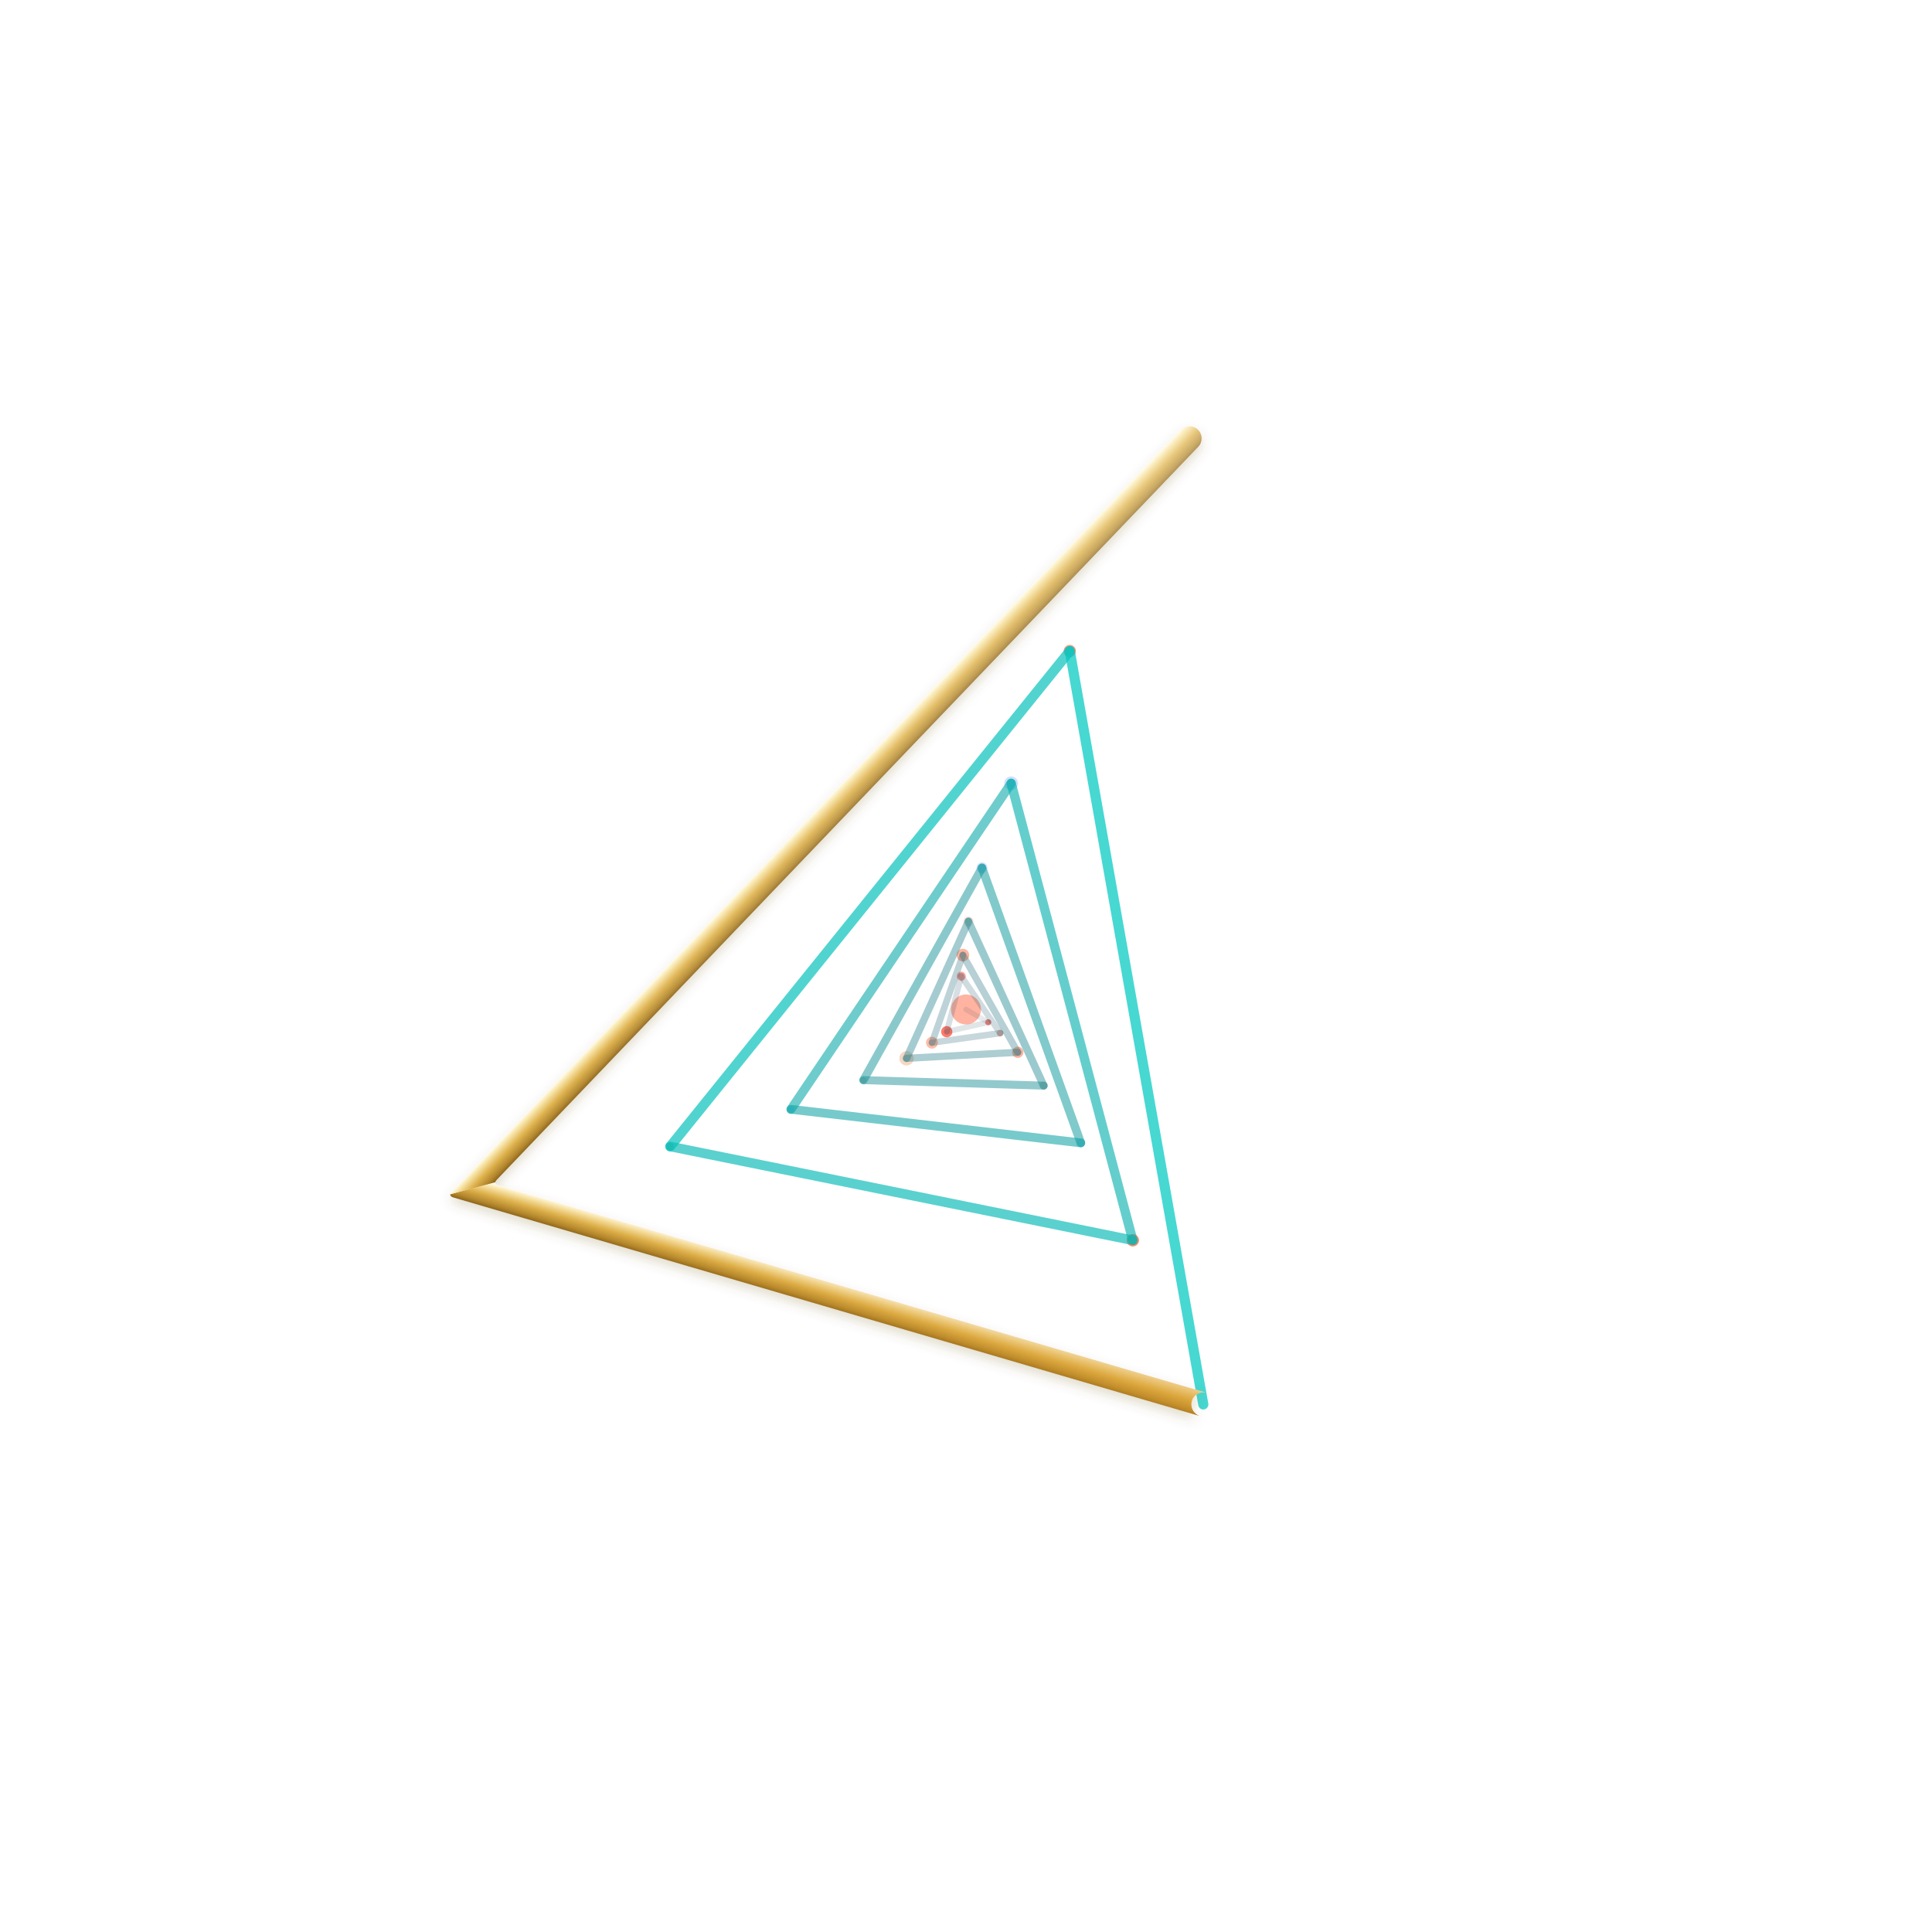
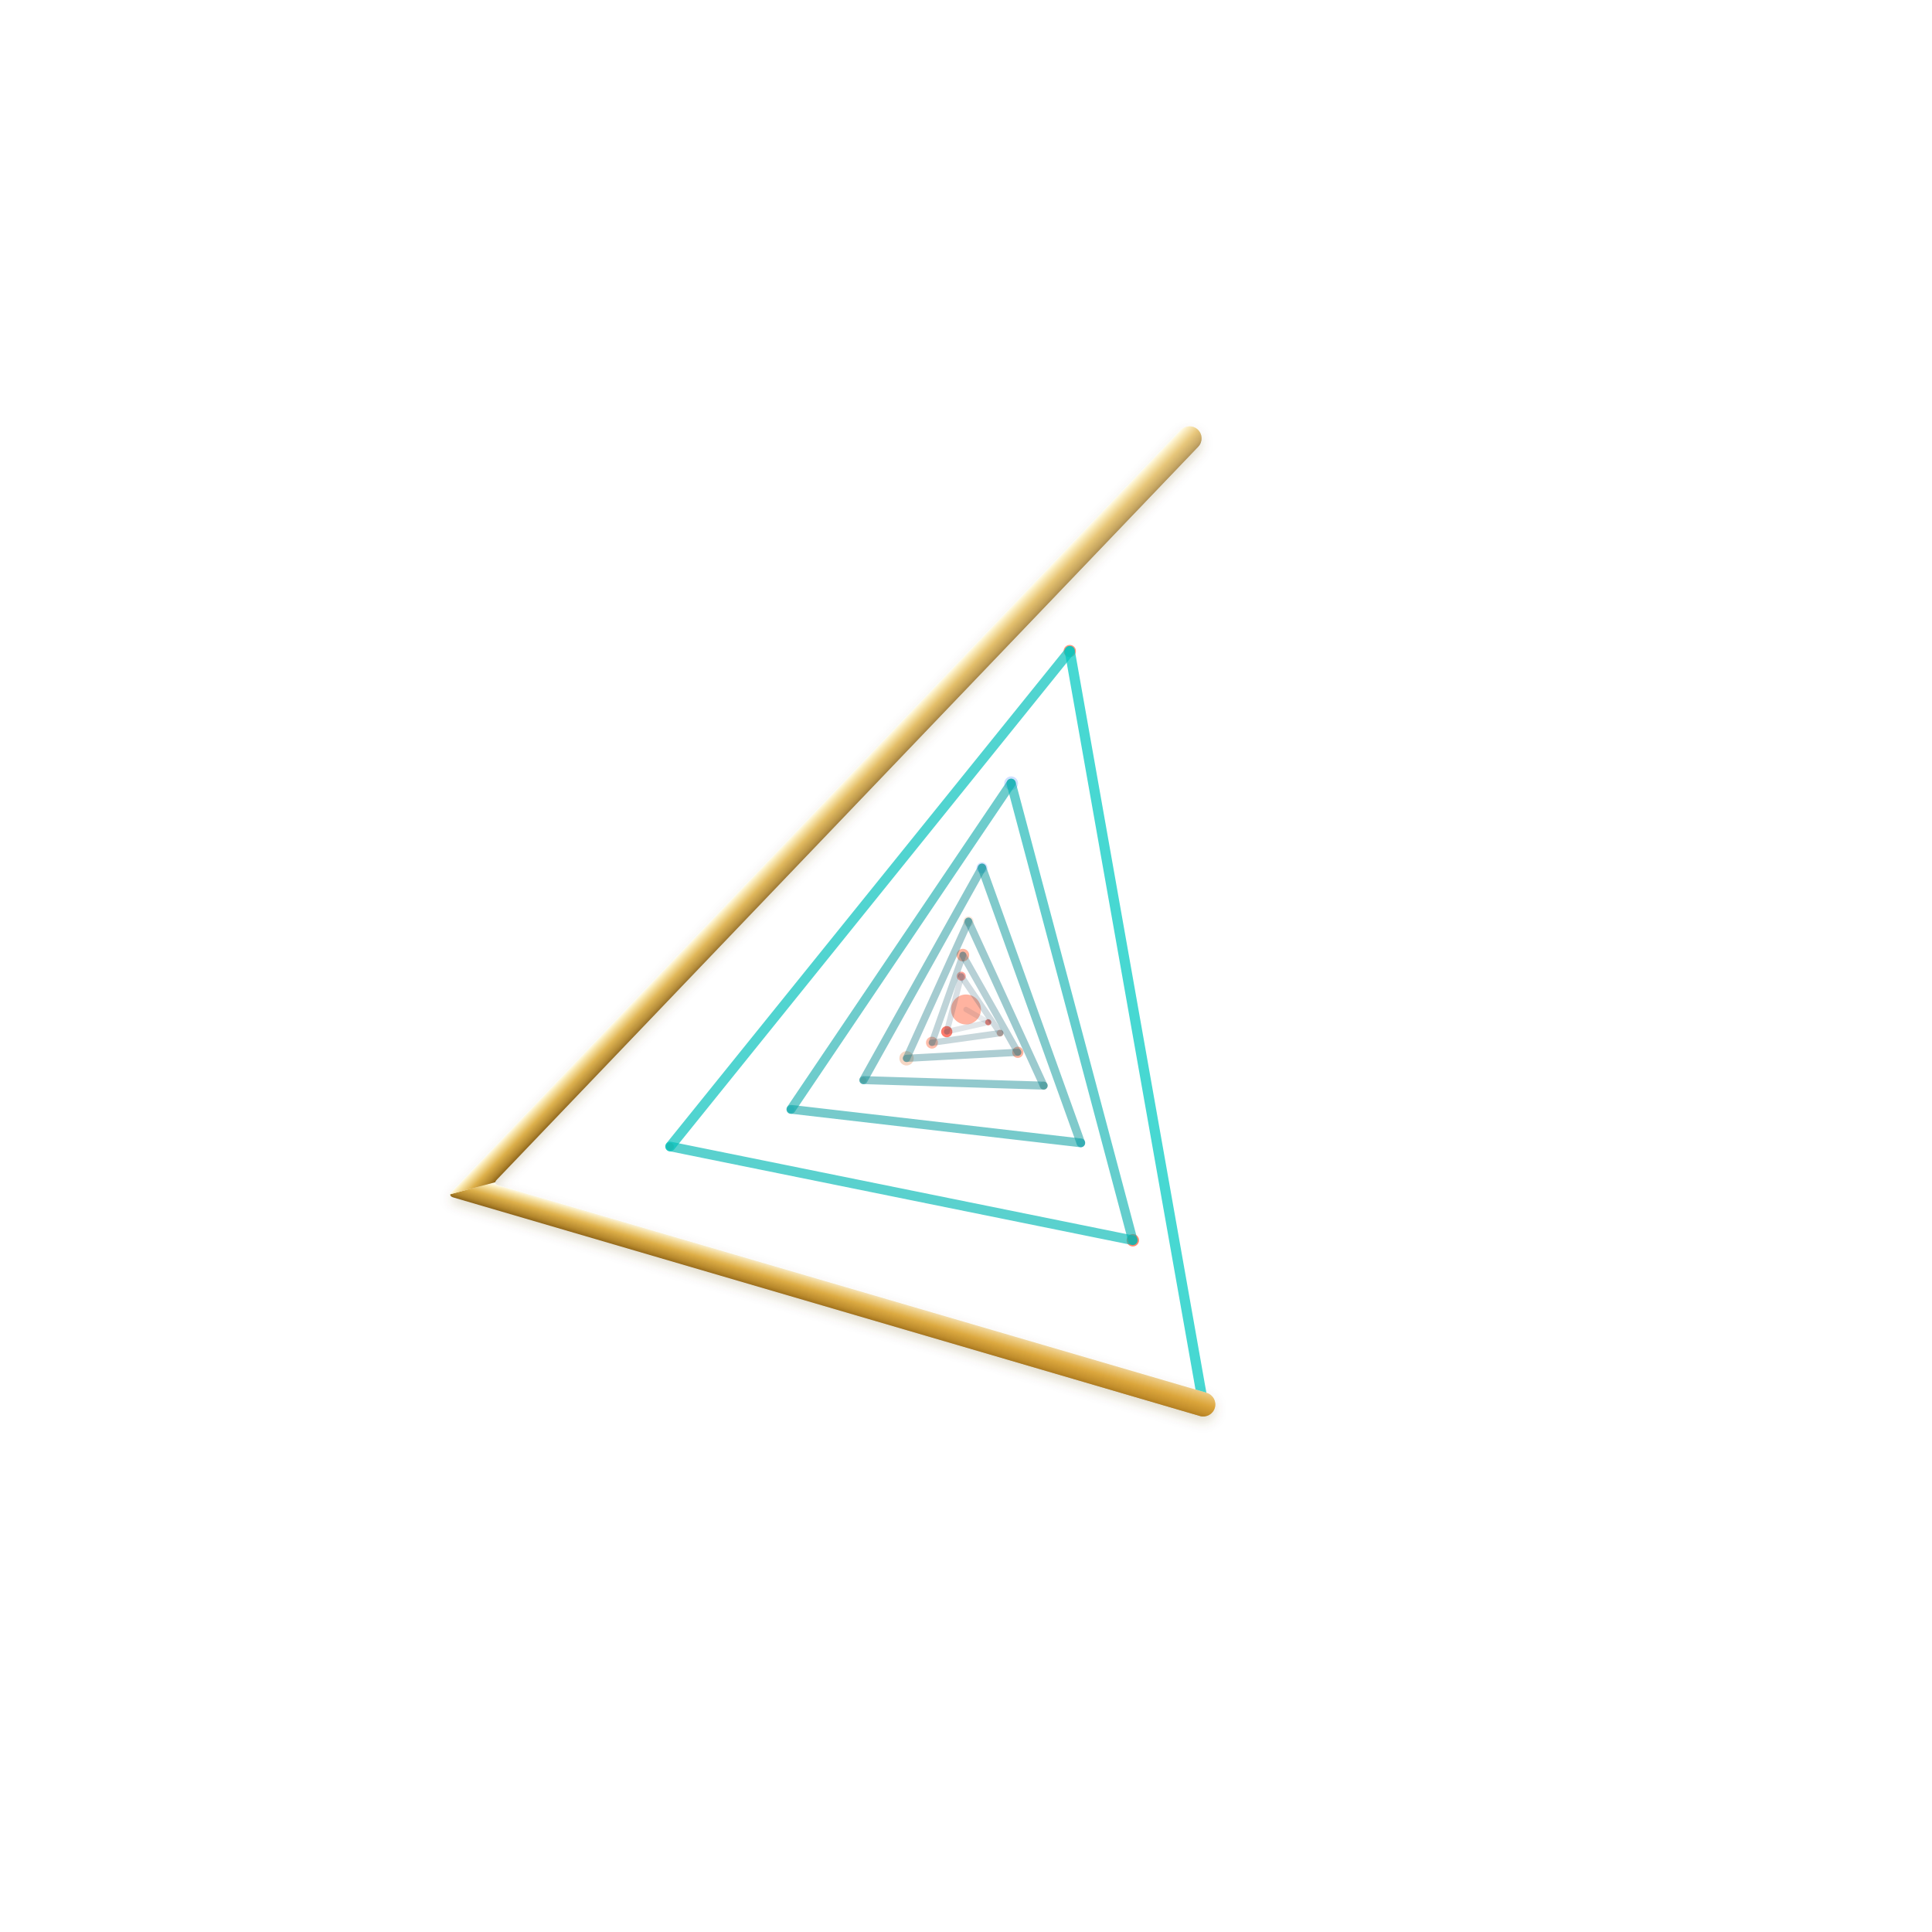
<svg xmlns="http://www.w3.org/2000/svg" viewBox="0 0 800 800" width="800" height="800" role="img" aria-label="Logo: triángulo espiral de conocimiento con nodos en cada vértice y una C final de Christian">
  <defs>
    <radialGradient id="halo-star" cx="50%" cy="50%" r="50%">
      <stop offset="0%" stop-color="currentColor" stop-opacity="0.28" />
      <stop offset="30%" stop-color="currentColor" stop-opacity="0.09" />
      <stop offset="65%" stop-color="currentColor" stop-opacity="0.02" />
      <stop offset="100%" stop-color="currentColor" stop-opacity="0" />
    </radialGradient>
    <radialGradient id="halo-nova" cx="50%" cy="50%" r="50%">
      <stop offset="0%" stop-color="currentColor" stop-opacity="0.16" />
      <stop offset="40%" stop-color="currentColor" stop-opacity="0.05" />
      <stop offset="75%" stop-color="currentColor" stop-opacity="0.01" />
      <stop offset="100%" stop-color="currentColor" stop-opacity="0" />
    </radialGradient>
    <filter id="halo-blur" x="-80%" y="-80%" width="260%" height="260%">
      <feGaussianBlur stdDeviation="8" />
    </filter>
  </defs>
  <defs>
    <linearGradient id="c-perp-1" gradientUnits="userSpaceOnUse" x1="499.67" y1="576.74" x2="496.86" y2="586.33">
      <stop offset="0%" stop-color="#fffbe6" />
      <stop offset="16%" stop-color="#f8e4a8" />
      <stop offset="50%" stop-color="#ddb04a" />
      <stop offset="84%" stop-color="#b1852c" />
      <stop offset="100%" stop-color="#8f661c" />
    </linearGradient>
    <linearGradient id="c-perp-2" gradientUnits="userSpaceOnUse" x1="488.93" y1="178.07" x2="496.15" y2="184.98">
      <stop offset="0%" stop-color="#fffbe6" />
      <stop offset="16%" stop-color="#f8e4a8" />
      <stop offset="50%" stop-color="#ddb04a" />
      <stop offset="84%" stop-color="#b1852c" />
      <stop offset="100%" stop-color="#8f661c" />
    </linearGradient>
    <linearGradient id="c-tint-1" gradientUnits="userSpaceOnUse" x1="499.67" y1="576.74" x2="204.08" y2="490.21">
      <stop offset="0%" stop-color="#d99a2b" stop-opacity="0.5" />
      <stop offset="100%" stop-color="#d99a2b" stop-opacity="0" />
    </linearGradient>
    <linearGradient id="c-tint-2" gradientUnits="userSpaceOnUse" x1="204.08" y1="490.21" x2="496.15" y2="184.98">
      <stop offset="0%" stop-color="#fffbe6" stop-opacity="0" />
      <stop offset="100%" stop-color="#fffbe6" stop-opacity="0.32" />
    </linearGradient>
    <clipPath id="c-clip-1">
      <path d="M -964.588 802.335 L 1353.933 182.283 L 1663.958 1341.544 L -654.562 1961.595 Z" />
    </clipPath>
    <clipPath id="c-clip-2">
      <path d="M -964.588 802.335 L 1353.933 182.283 L 1043.907 -976.977 L -1274.613 -356.925 Z" />
    </clipPath>
    <filter id="c-shadow" x="-15%" y="-15%" width="130%" height="130%">
      <feDropShadow dx="0" dy="2.2" stdDeviation="2.4" flood-color="#6b5218" flood-opacity="0.2" />
    </filter>
  </defs>
  <g id="logo-star-0" data-name="star 0">
    <circle cx="400" cy="418" r="6.2" fill="#ffb3a0" opacity="1" />
  </g>
  <g id="logo-star-1" data-name="star 1">
    <circle cx="409.22" cy="423.3" r="1.27" fill="#ff6f5e" opacity="0.79" />
  </g>
  <g id="logo-star-2" data-name="star 2">
    <circle cx="392.03" cy="427.2" r="2.32" fill="#ff6f5e" opacity="0.92" />
  </g>
  <g id="logo-star-3" data-name="star 3">
    <circle cx="398.03" cy="404.21" r="1.86" fill="#ff6f5e" opacity="0.64" />
  </g>
  <g id="logo-star-4" data-name="star 4">
    <circle cx="414.14" cy="427.8" r="1.41" fill="#ffb49e" opacity="0.76" />
  </g>
  <g id="logo-star-5" data-name="star 5">
    <circle cx="385.9" cy="431.75" r="2.46" fill="#ffb49e" opacity="0.89" />
  </g>
  <g id="logo-star-6" data-name="star 6">
    <circle cx="398.71" cy="395.49" r="2.61" fill="#ffb49e" opacity="1" />
  </g>
  <g id="logo-star-7" data-name="star 7">
    <circle cx="421.45" cy="435.74" r="2.32" fill="#ffb49e" opacity="1" />
  </g>
  <g id="logo-star-8" data-name="star 8">
    <circle cx="375.38" cy="438.23" r="2.97" fill="#f6d7c4" opacity="1" />
  </g>
  <g id="logo-star-9" data-name="star 9">
    <circle cx="401.01" cy="381.54" r="2.14" fill="#f6d7c4" opacity="0.58" />
  </g>
  <g id="logo-star-10" data-name="star 10">
    <circle cx="432.16" cy="449.54" r="1.68" fill="#f6d7c4" opacity="0.7" />
  </g>
  <g id="logo-star-11" data-name="star 11">
    <circle cx="357.54" cy="447.25" r="1.23" fill="#f6d7c4" opacity="0.82" />
  </g>
  <g id="logo-star-12" data-name="star 12">
    <circle cx="406.62" cy="359.35" r="2.27" fill="#cfe0ff" opacity="0.95" />
  </g>
  <g id="logo-star-13" data-name="star 13">
    <circle cx="447.53" cy="473.24" r="1.82" fill="#cfe0ff" opacity="0.67" />
  </g>
  <g id="logo-star-14" data-name="star 14">
    <circle cx="327.54" cy="459.34" r="1.36" fill="#cfe0ff" opacity="0.79" />
  </g>
  <g id="logo-star-15" data-name="star 15">
    <circle cx="418.7" cy="324.35" r="2.86" fill="#cfe0ff" opacity="1" />
  </g>
  <g id="logo-star-16" data-name="star 16">
    <circle cx="469.07" cy="513.57" r="2.57" fill="#ff8a70" opacity="1" />
  </g>
  <g id="logo-star-17" data-name="star 17">
    <circle cx="277.52" cy="474.73" r="1.5" fill="#ff8a70" opacity="0.76" />
  </g>
  <g id="logo-star-18" data-name="star 18">
    <circle cx="442.97" cy="269.58" r="2.54" fill="#ff8a70" opacity="0.88" />
  </g>
  <g id="logo-star-19" data-name="star 19">
  </g>
  <g id="logo-star-20" data-name="star 20">
  </g>
  <g id="logo-star-21" data-name="star 21">
  </g>
  <g id="logo-spiral" data-name="Spiral" stroke-linecap="round" fill="none">
    <line x1="400" y1="418" x2="409.22" y2="423.3" stroke="rgb(22,50,79)" stroke-width="2.2" opacity="0.1" />
    <line x1="409.22" y1="423.3" x2="392.03" y2="427.2" stroke="rgb(21,58,85)" stroke-width="2.311" opacity="0.134" />
    <line x1="392.03" y1="427.2" x2="398.03" y2="404.21" stroke="rgb(20,67,92)" stroke-width="2.422" opacity="0.169" />
    <line x1="398.03" y1="404.21" x2="414.14" y2="427.8" stroke="rgb(18,75,98)" stroke-width="2.533" opacity="0.203" />
    <line x1="414.14" y1="427.8" x2="385.9" y2="431.75" stroke="rgb(17,84,104)" stroke-width="2.644" opacity="0.238" />
    <line x1="385.9" y1="431.75" x2="398.71" y2="395.49" stroke="rgb(16,92,110)" stroke-width="2.756" opacity="0.272" />
    <line x1="398.71" y1="395.49" x2="421.45" y2="435.74" stroke="rgb(15,100,117)" stroke-width="2.867" opacity="0.307" />
    <line x1="421.45" y1="435.74" x2="375.38" y2="438.23" stroke="rgb(13,109,123)" stroke-width="2.978" opacity="0.341" />
    <line x1="375.38" y1="438.23" x2="401.01" y2="381.54" stroke="rgb(12,117,129)" stroke-width="3.089" opacity="0.376" />
    <line x1="401.01" y1="381.54" x2="432.16" y2="449.54" stroke="rgb(11,126,136)" stroke-width="3.2" opacity="0.41" />
    <line x1="432.16" y1="449.54" x2="357.54" y2="447.25" stroke="rgb(10,134,142)" stroke-width="3.311" opacity="0.444" />
    <line x1="357.54" y1="447.25" x2="406.62" y2="359.35" stroke="rgb(9,142,148)" stroke-width="3.422" opacity="0.479" />
    <line x1="406.62" y1="359.35" x2="447.53" y2="473.24" stroke="rgb(7,151,154)" stroke-width="3.533" opacity="0.513" />
    <line x1="447.53" y1="473.24" x2="327.54" y2="459.34" stroke="rgb(6,159,161)" stroke-width="3.644" opacity="0.548" />
    <line x1="327.54" y1="459.34" x2="418.7" y2="324.35" stroke="rgb(5,167,167)" stroke-width="3.756" opacity="0.582" />
    <line x1="418.7" y1="324.35" x2="469.07" y2="513.57" stroke="rgb(4,176,173)" stroke-width="3.867" opacity="0.617" />
    <line x1="469.07" y1="513.57" x2="277.52" y2="474.73" stroke="rgb(2,184,179)" stroke-width="3.978" opacity="0.651" />
    <line x1="277.52" y1="474.73" x2="442.97" y2="269.58" stroke="rgb(1,193,186)" stroke-width="4.089" opacity="0.686" />
    <line x1="442.97" y1="269.58" x2="498.26" y2="581.54" stroke="rgb(0,201,192)" stroke-width="4.2" opacity="0.72" />
  </g>
  <g id="logo-c-triespiral" data-name="C TriSpiral" filter="url(#c-shadow)">
    <g clip-path="url(#c-clip-1)">
-       <path d="M 499.667 576.737 L 206.38 490.883 Q 204.076 490.208 205.736 488.474 L 496.153 184.981 A 5 5 0 0 0 488.928 178.067 L 187.134 493.449 Q 185.475 495.183 187.779 495.857 L 496.857 586.334 A 5 5 0 0 1 499.667 576.737 Z" fill="url(#c-perp-1)" />
-       <path d="M 499.667 576.737 L 206.38 490.883 Q 204.076 490.208 205.736 488.474 L 496.153 184.981 A 5 5 0 0 0 488.928 178.067 L 187.134 493.449 Q 185.475 495.183 187.779 495.857 L 496.857 586.334 A 5 5 0 0 1 499.667 576.737 Z" fill="url(#c-tint-1)" />
+       <path d="M 499.667 576.737 L 206.38 490.883 Q 204.076 490.208 205.736 488.474 L 496.153 184.981 A 5 5 0 0 0 488.928 178.067 L 187.134 493.449 Q 185.475 495.183 187.779 495.857 L 496.857 586.334 A 5 5 0 0 0 499.667 576.737 Z" fill="url(#c-perp-1)" />
+       <path d="M 499.667 576.737 L 206.38 490.883 Q 204.076 490.208 205.736 488.474 L 496.153 184.981 A 5 5 0 0 0 488.928 178.067 L 187.134 493.449 Q 185.475 495.183 187.779 495.857 L 496.857 586.334 A 5 5 0 0 0 499.667 576.737 Z" fill="url(#c-tint-1)" />
    </g>
    <g clip-path="url(#c-clip-2)">
-       <path d="M 499.667 576.737 L 206.38 490.883 Q 204.076 490.208 205.736 488.474 L 496.153 184.981 A 5 5 0 0 0 488.928 178.067 L 187.134 493.449 Q 185.475 495.183 187.779 495.857 L 496.857 586.334 A 5 5 0 0 1 499.667 576.737 Z" fill="url(#c-perp-2)" />
-       <path d="M 499.667 576.737 L 206.38 490.883 Q 204.076 490.208 205.736 488.474 L 496.153 184.981 A 5 5 0 0 0 488.928 178.067 L 187.134 493.449 Q 185.475 495.183 187.779 495.857 L 496.857 586.334 A 5 5 0 0 1 499.667 576.737 Z" fill="url(#c-tint-2)" />
+       <path d="M 499.667 576.737 L 206.38 490.883 Q 204.076 490.208 205.736 488.474 L 496.153 184.981 A 5 5 0 0 0 488.928 178.067 L 187.134 493.449 Q 185.475 495.183 187.779 495.857 L 496.857 586.334 A 5 5 0 0 0 499.667 576.737 Z" fill="url(#c-perp-2)" />
+       <path d="M 499.667 576.737 L 206.38 490.883 Q 204.076 490.208 205.736 488.474 L 496.153 184.981 A 5 5 0 0 0 488.928 178.067 L 187.134 493.449 Q 185.475 495.183 187.779 495.857 L 496.857 586.334 A 5 5 0 0 0 499.667 576.737 Z" fill="url(#c-tint-2)" />
    </g>
  </g>
</svg>
